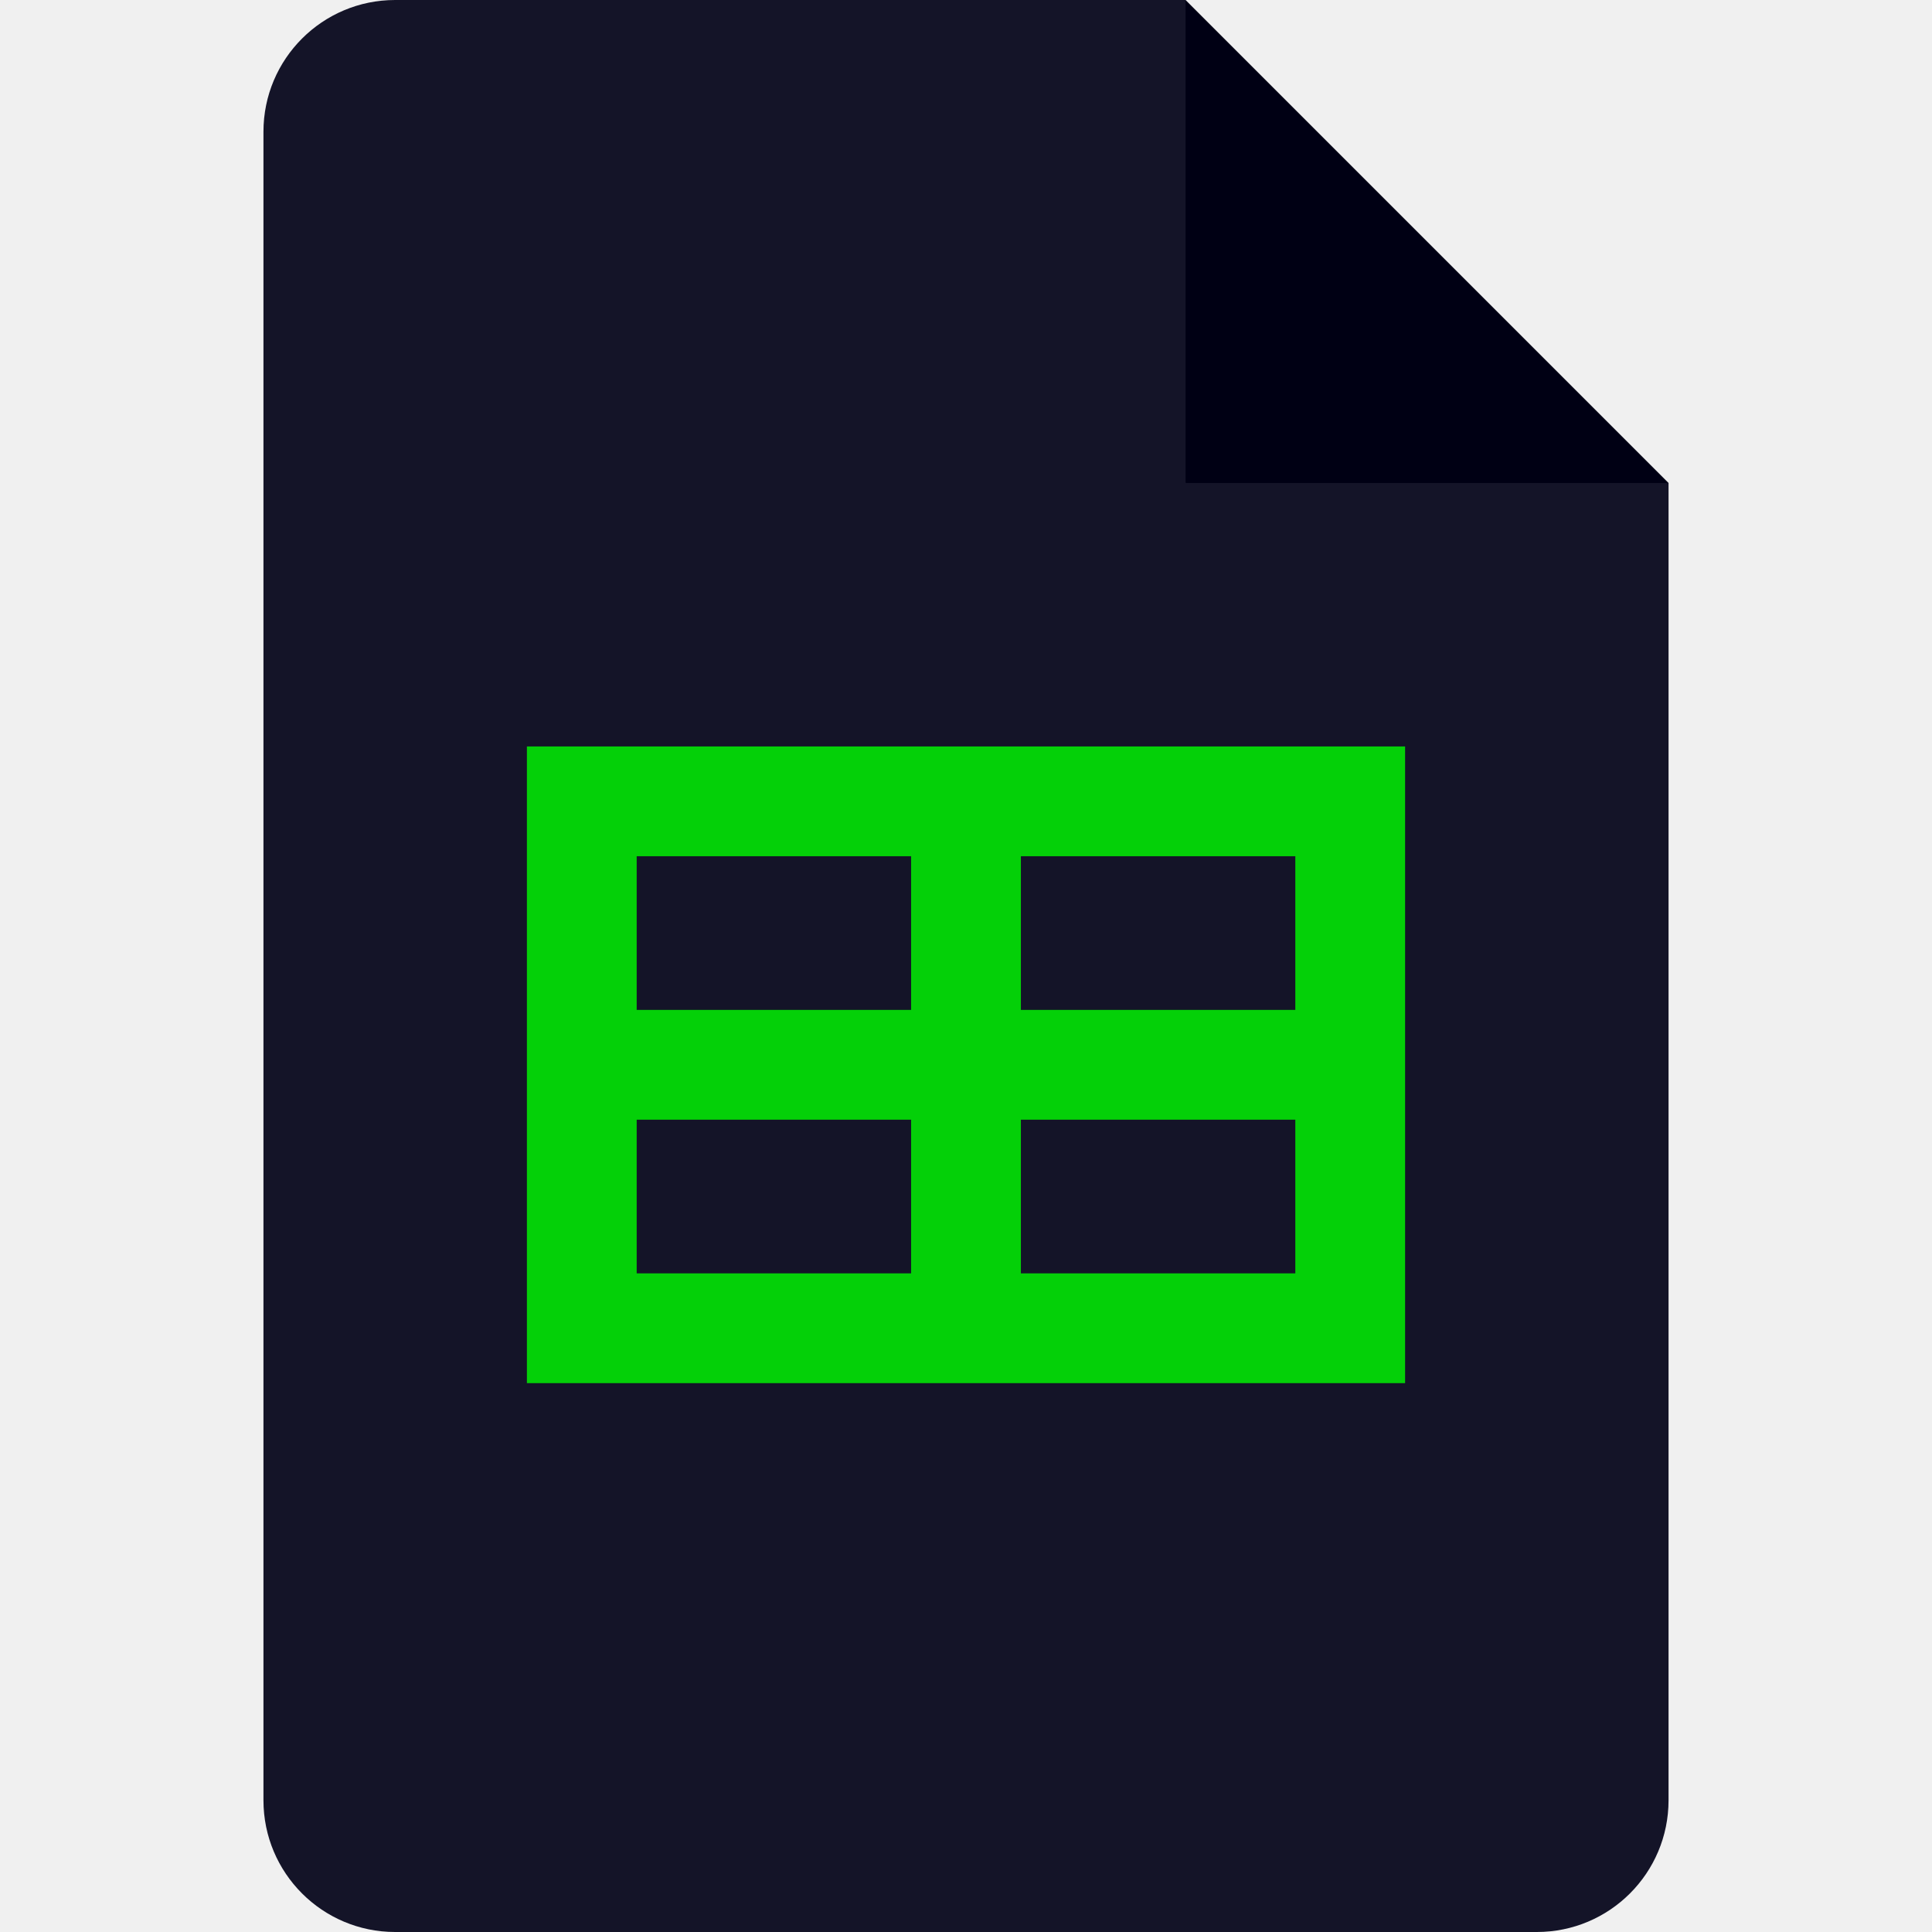
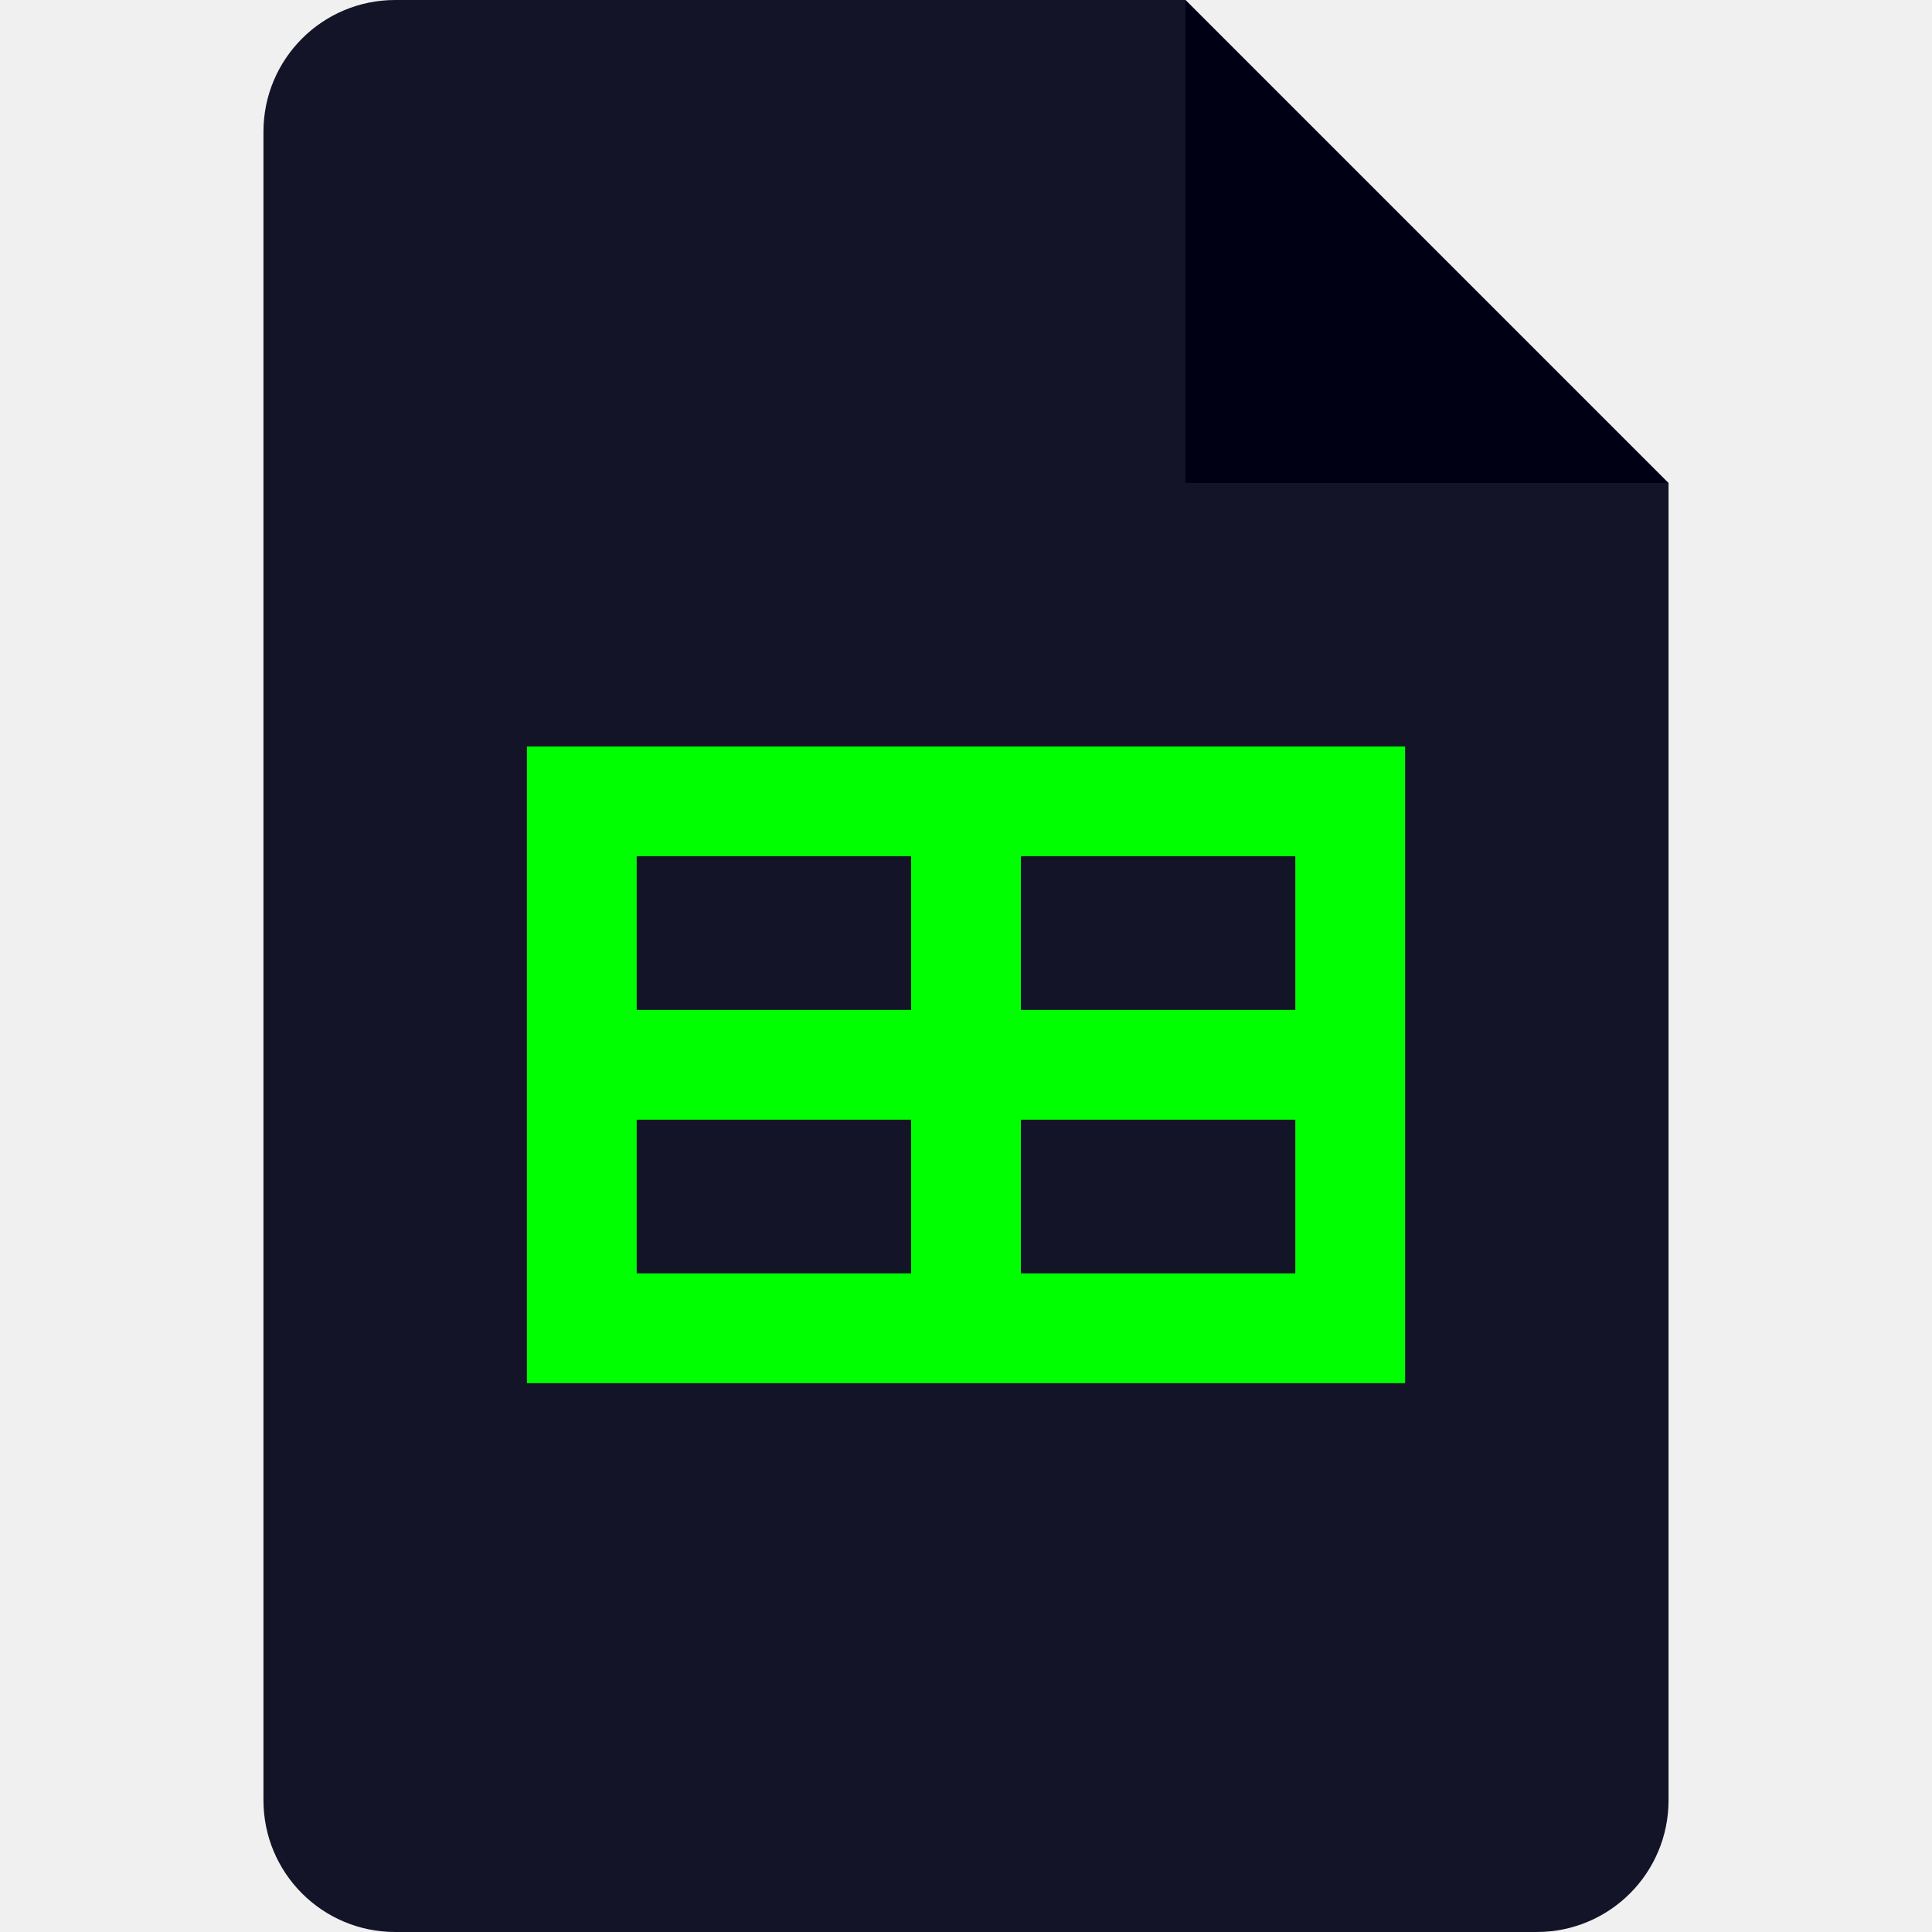
<svg xmlns="http://www.w3.org/2000/svg" viewBox="0 0 88 88" version="1.1" id="svg3" width="88" height="88">
  <defs id="defs3" />
  <path d="M 54,0 76,22 65,24 54,22 52,11 Z" fill="#188038" id="path1" style="fill:#000014;fill-opacity:1" />
  <path d="M 54,22 V 0 H 18 c -3.315,0 -6,2.685 -6,6 v 76 c 0,3.315 2.685,6 6,6 h 52 c 3.315,0 6,-2.685 6,-6 V 22 Z" fill="#34a853" id="path2" style="fill:#141428;fill-opacity:1" />
-   <path d="M 24,34 V 63 H 64 V 34 Z M 41.5,58 H 29 v -7 h 12.5 z m 0,-12 H 29 V 39 H 41.5 Z M 59,58 H 46.5 V 51 H 59 Z M 59,46 H 46.5 V 39 H 59 Z" fill="#fff" id="path3" style="fill:#00ff00;fill-opacity:0.8" />
+   <path d="M 24,34 V 63 H 64 V 34 Z M 41.5,58 H 29 v -7 h 12.5 z m 0,-12 H 29 V 39 H 41.5 Z M 59,58 H 46.5 V 51 H 59 Z M 59,46 H 46.5 V 39 H 59 Z" fill="#fff" id="path3" style="fill:#00ff00;fill-opacity:1" />
</svg>
